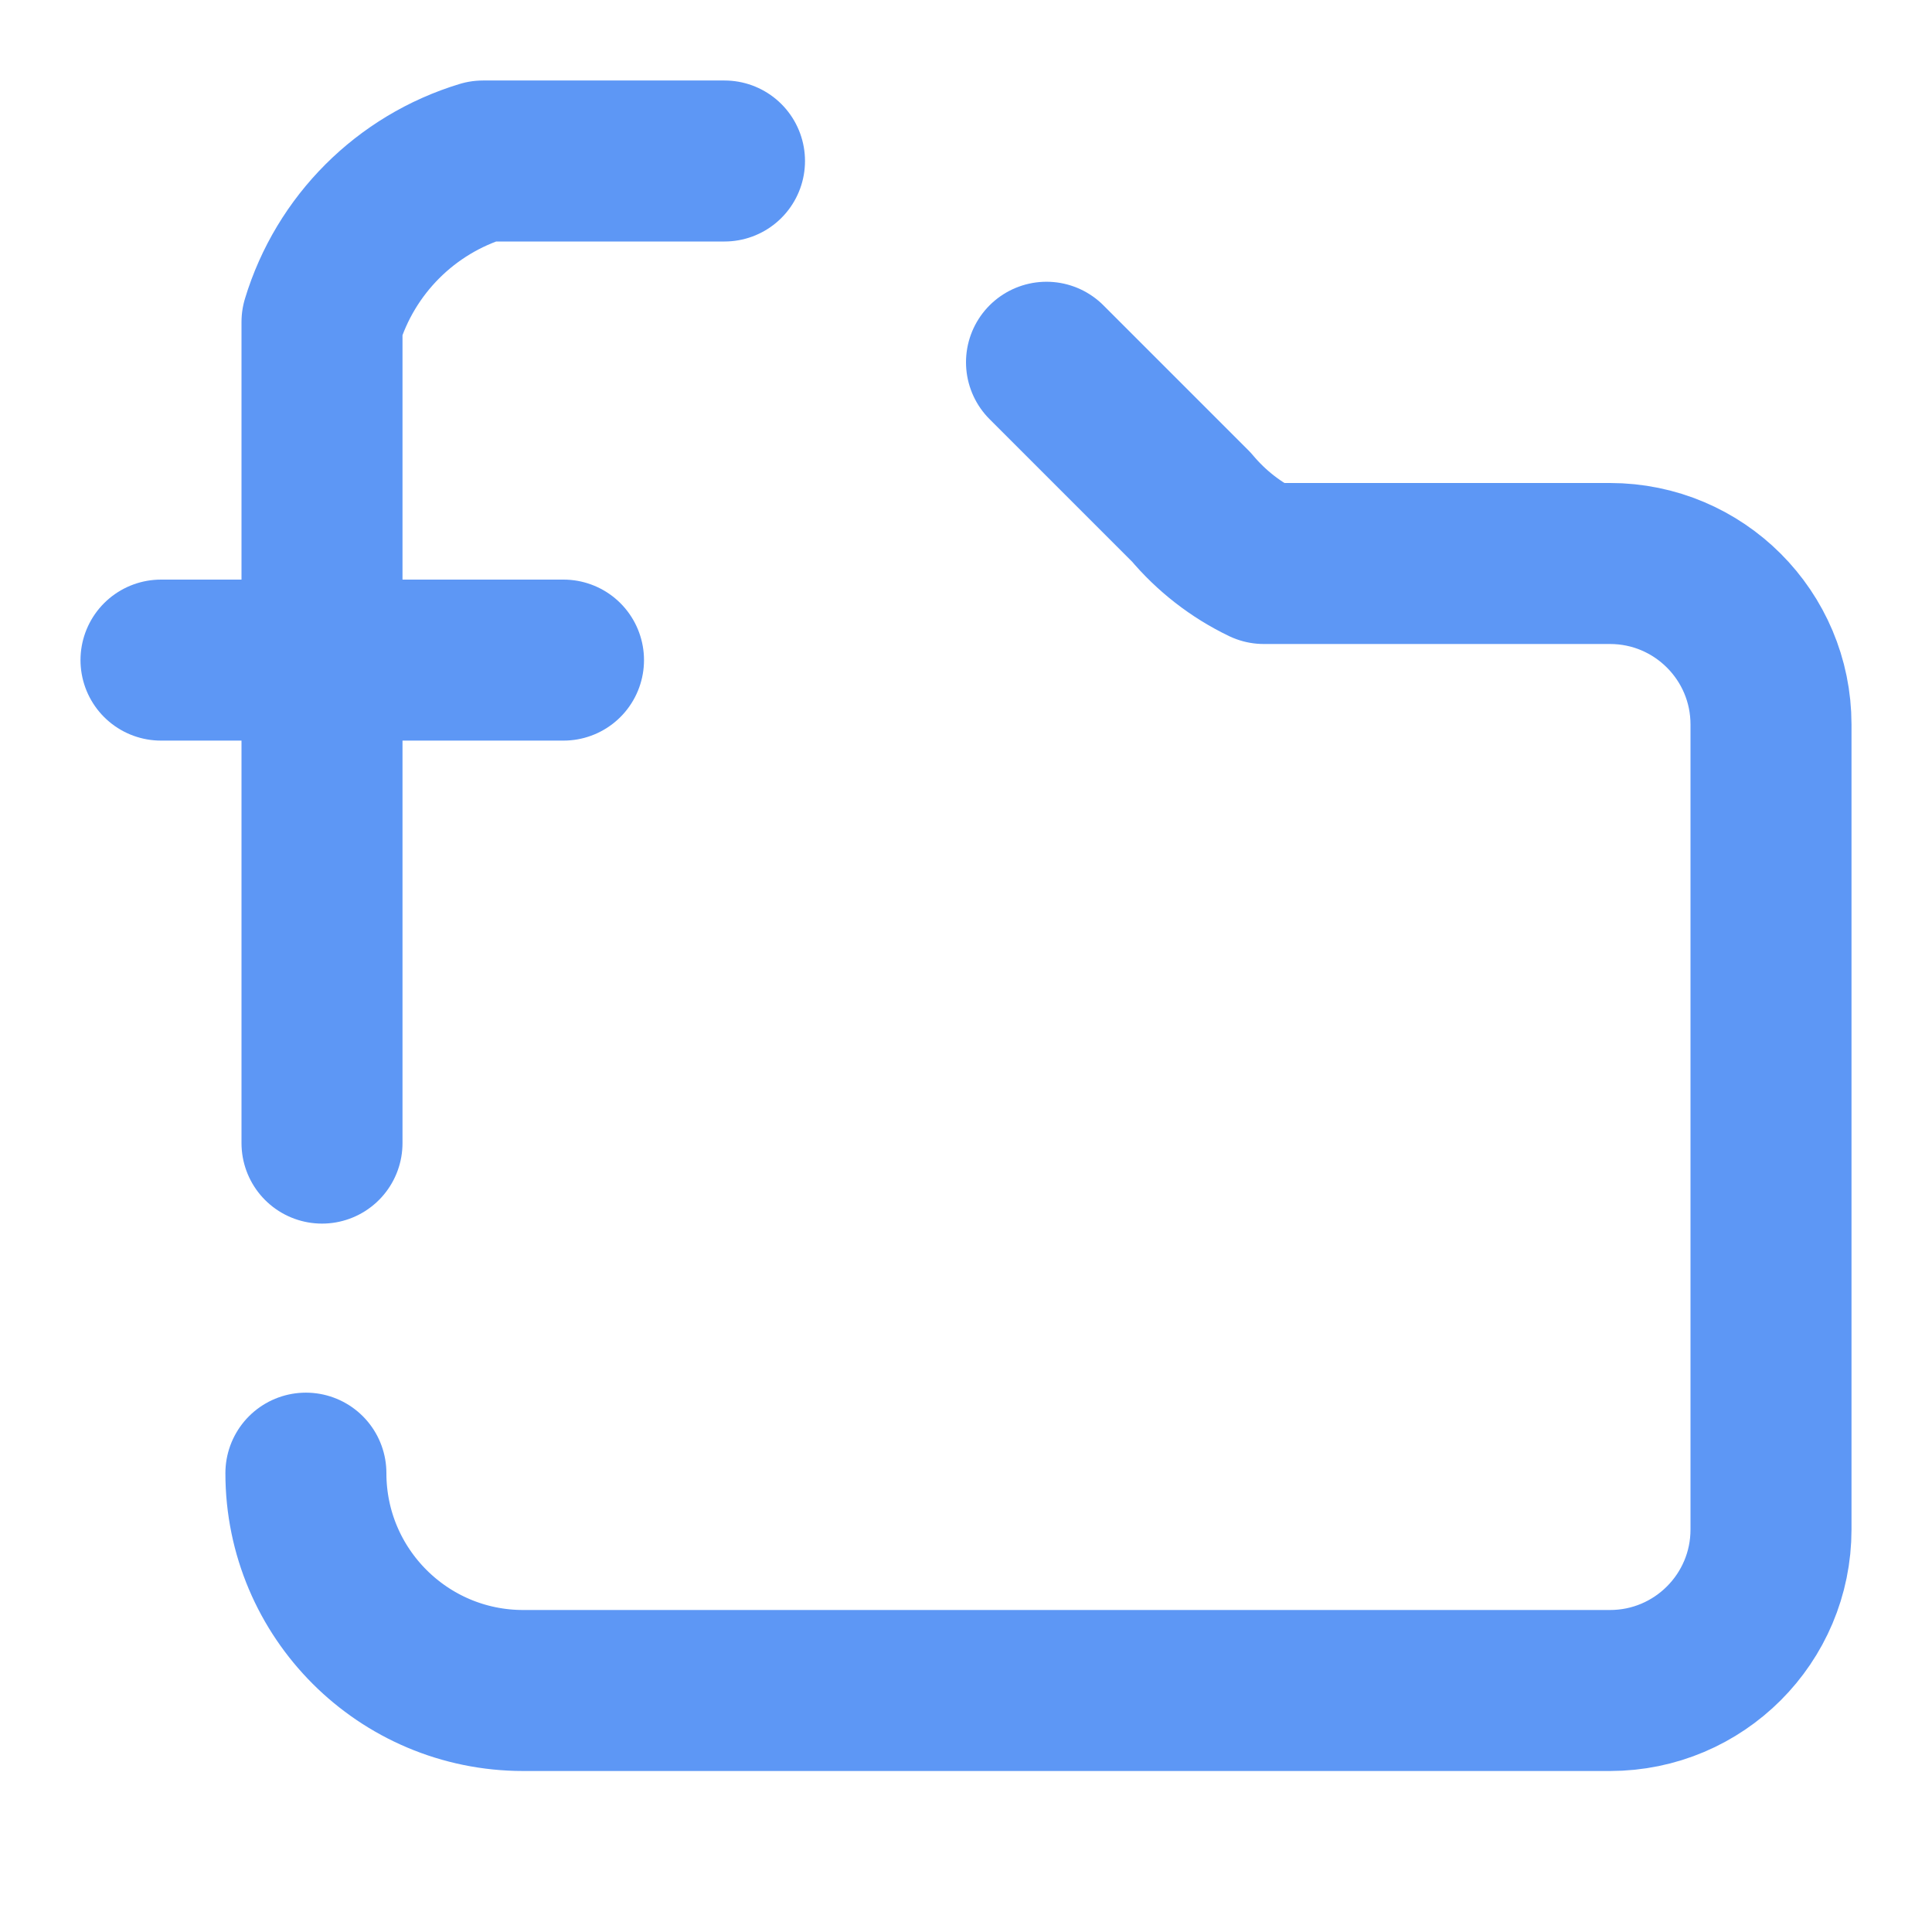
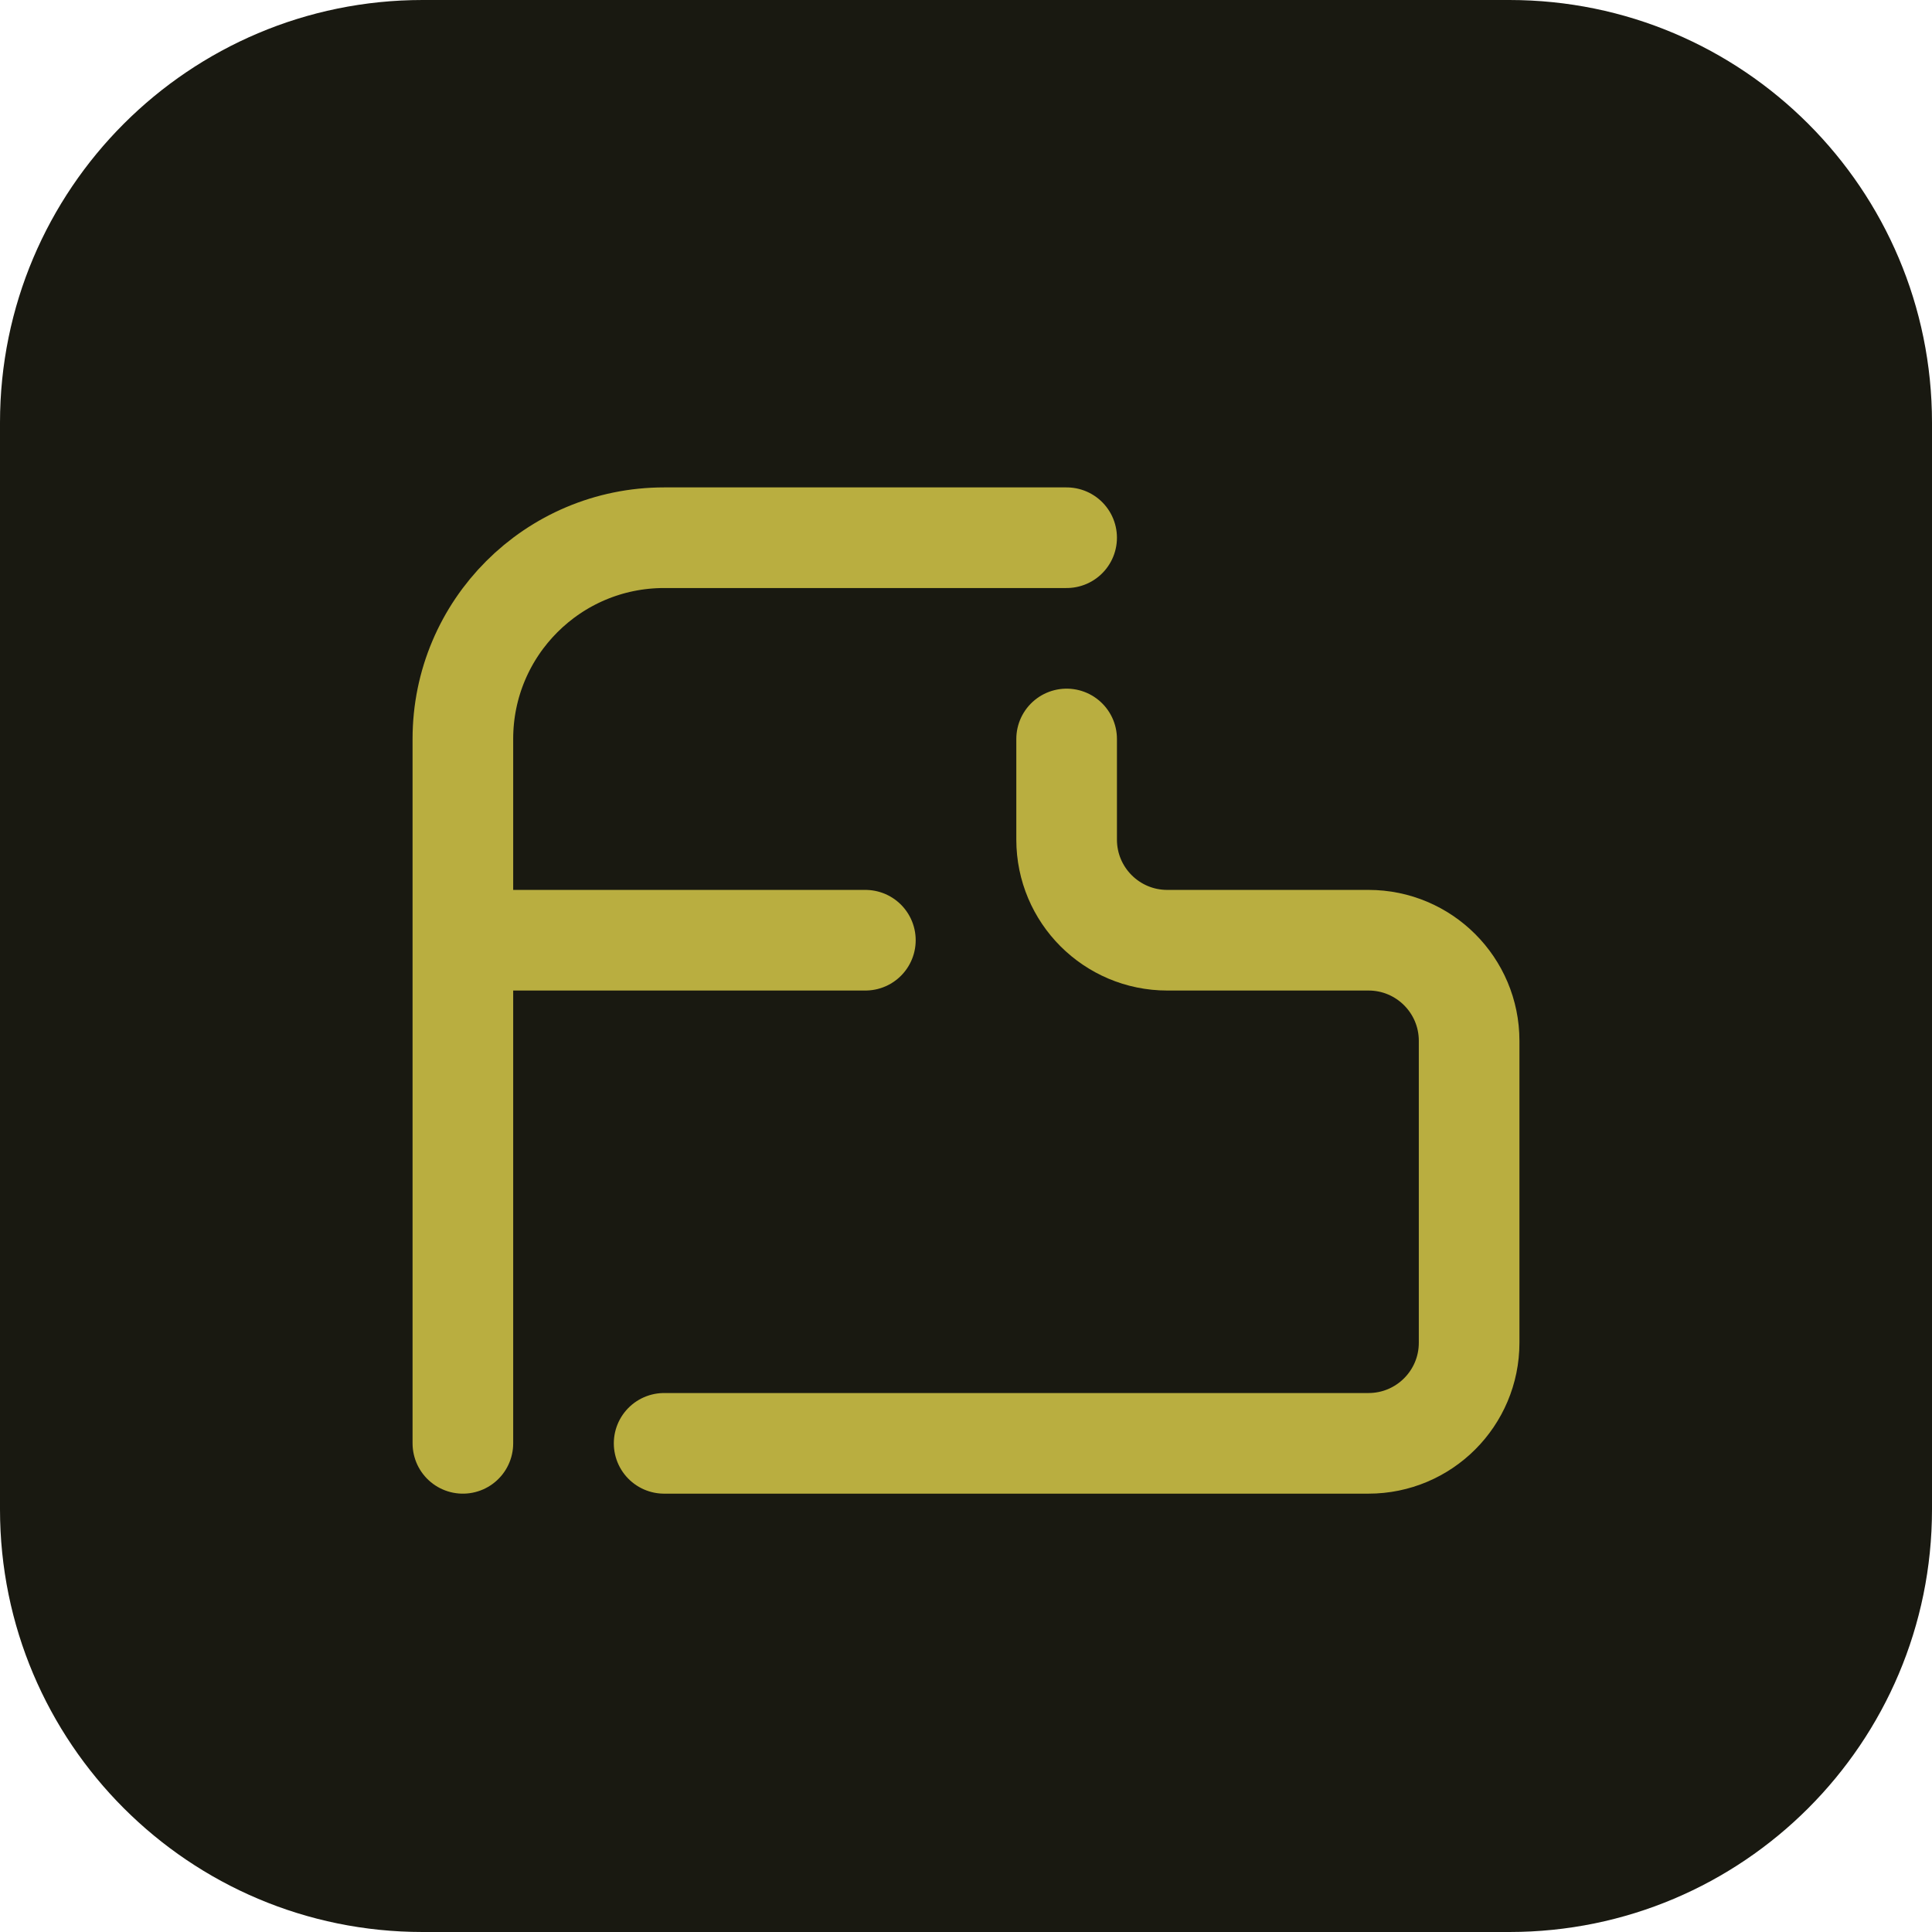
- <svg xmlns="http://www.w3.org/2000/svg" width="24" height="24" viewBox="0 0 24 24" fill="none" stroke="#5d97f5" stroke-width="2" stroke-linecap="round" stroke-linejoin="round">
-   <path d="M9 2H6a3 3 0 0 0-2 2v10.2" />
-   <path d="M2 8.2h5" />
-   <path d="M13 4.5L14.8 6.3A2.7 2.7 0 0 0 15.7 7H20A2 2 0 0 1 22 9V19A2 2 0 0 1 20 21H6.5A2.7 2.7 0 0 1 3.8 18.3" />
+ <svg xmlns="http://www.w3.org/2000/svg" width="1024" height="1024" viewBox="0 0 1024 1024">
+   <rect width="1024" height="1024" rx="224" fill="#191911" />
+   <g transform="translate(192 205) scale(26.6667)" fill="none" stroke="#b9ae40" stroke-width="2" stroke-linecap="round" stroke-linejoin="round">
+     <path d="M14 3H6a4 4 0 0 0-4 4V21" />
+     <path d="M3 11h7" />
+     <path d="M14 7v2a2 2 0 0 0 2 2H20a2 2 0 0 1 2 2V19a2 2 0 0 1 -2 2H6" />
+   </g>
</svg>
